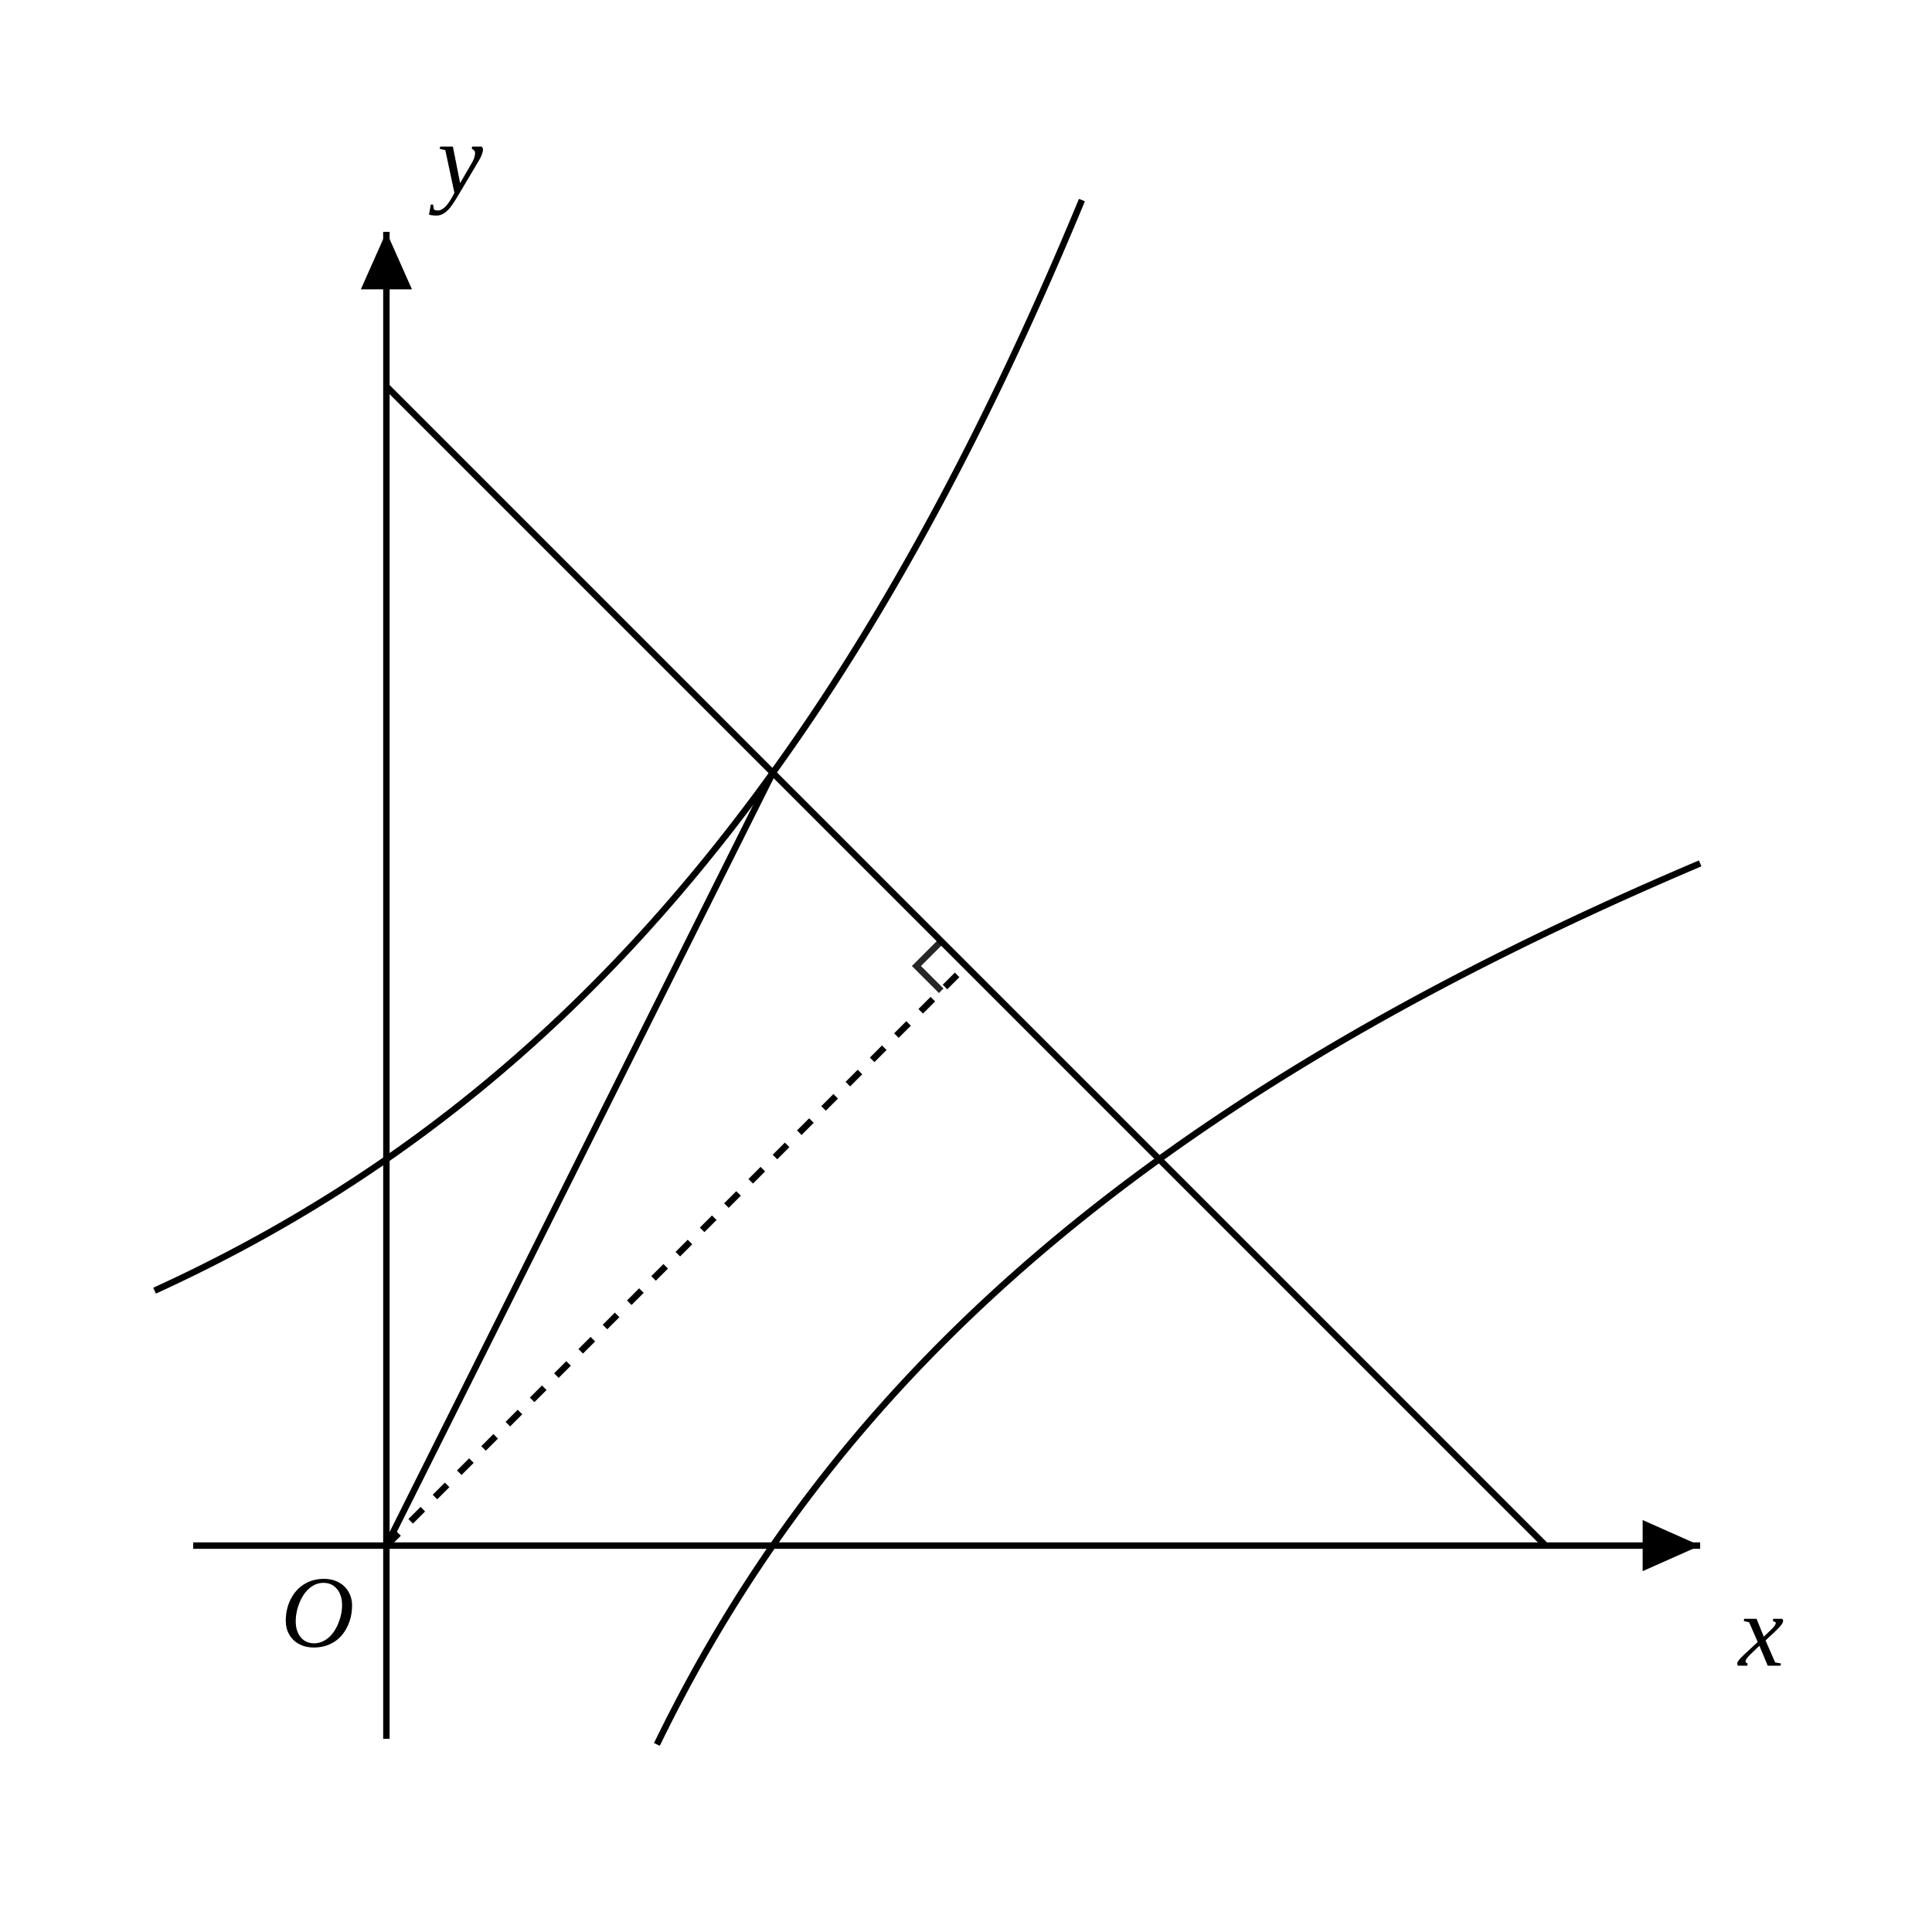
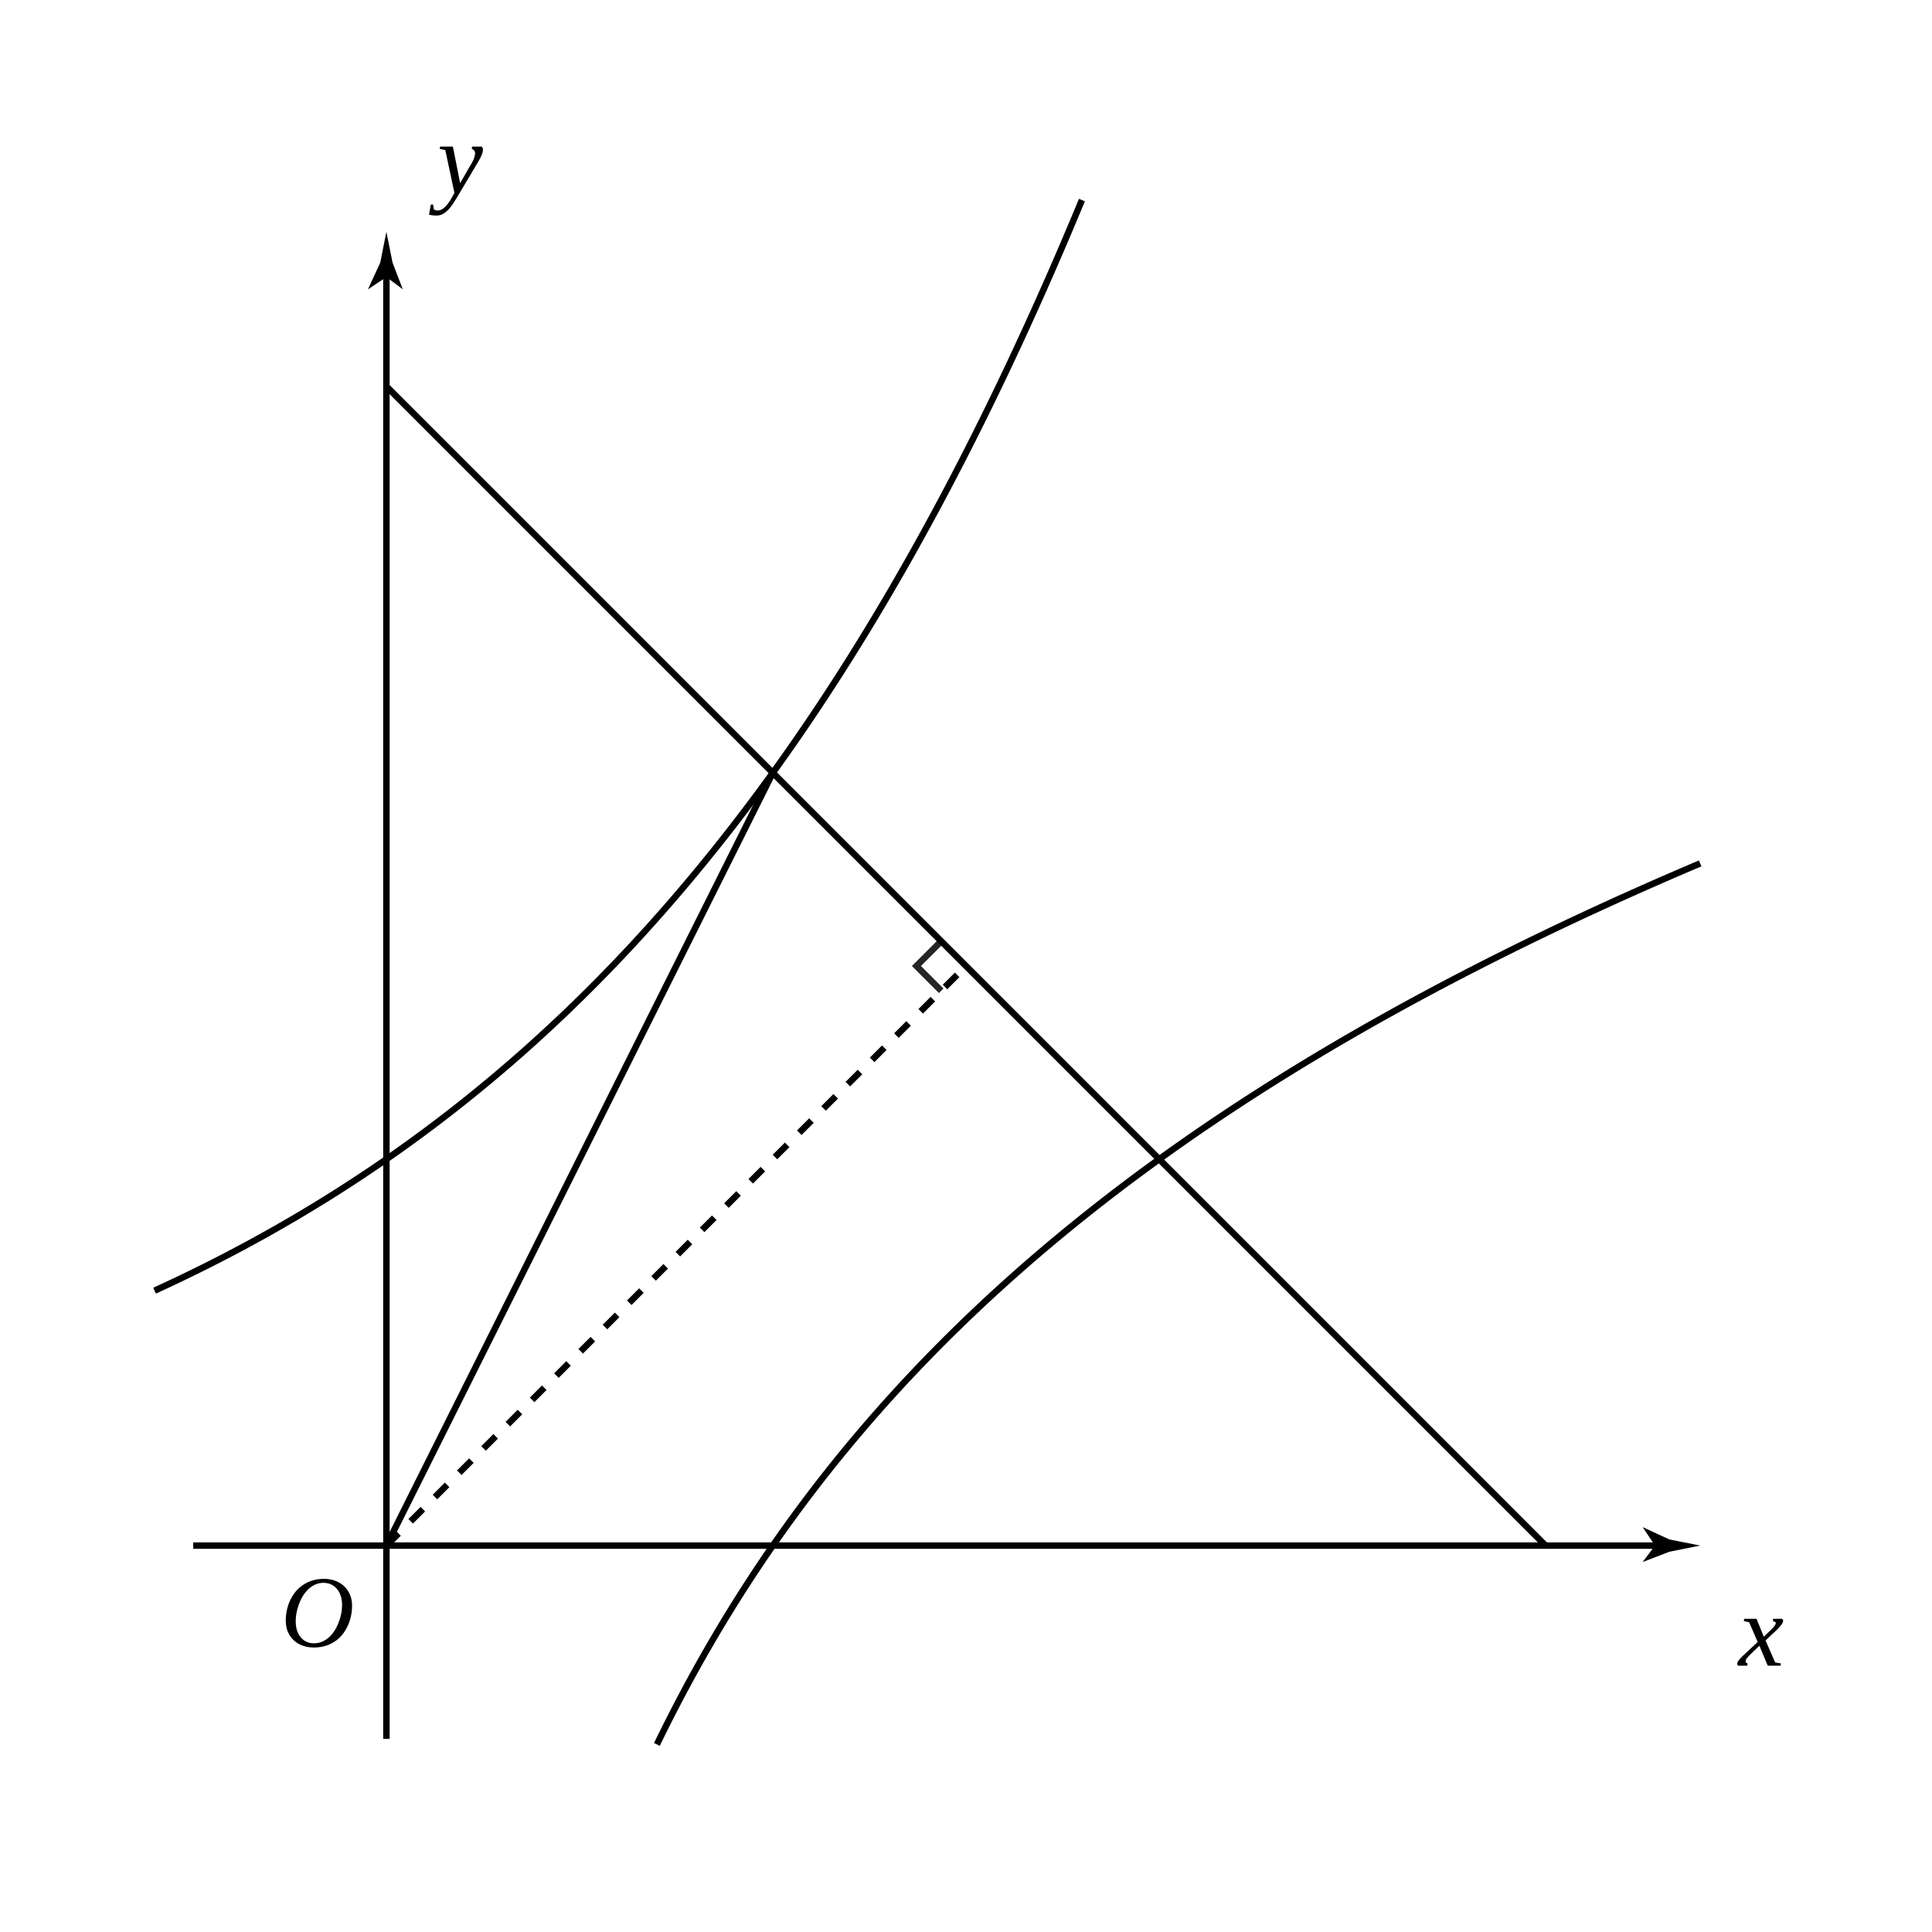
<svg xmlns="http://www.w3.org/2000/svg" width="60mm" height="60mm" viewBox="0 0 709 709">
  <rect x="0" y="0" width="709" height="709" fill="#ffffff" />
-   <path d="M 70.9 567.2 L 623.92 567.2 M 141.8 638.1 L 141.8 85.08" fill="none" stroke="#000000" stroke-width="2.363" />
-   <polygon points="623.92,567.2 602.816,557.821 602.816,576.579" fill="#000000" />
-   <polygon points="141.8,85.08 132.421,106.184 151.179,106.184" fill="#000000" />
+   <path d="M 70.9 567.2 L 613.368 567.2 M 141.8 638.1 L 141.8 95.632" fill="none" stroke="#000000" stroke-width="2.363" />
+   <polygon points="612.614,569.461 623.92,567.2 612.614,564.939 602.816,560.417 607.338,567.2 602.816,573.23" fill="#000000" />
+   <polygon points="144.061,96.386 141.8,85.08 139.539,96.386 135.017,106.184 141.8,101.662 147.83,106.184" fill="#000000" />
  <text x="637.989" y="585.959" font-family="'Times New Roman', Times, 'Batang', serif" font-size="37.518" font-style="italic" fill="#000000" text-anchor="start" dominant-baseline="hanging">x</text>
  <text x="160.559" y="71.011" font-family="'Times New Roman', Times, 'Batang', serif" font-size="37.518" font-style="italic" fill="#000000" text-anchor="start" dominant-baseline="alphabetic">y</text>
  <text x="130.076" y="578.924" font-family="'Times New Roman', Times, 'Batang', serif" font-size="37.518" font-style="italic" fill="#000000" text-anchor="end" dominant-baseline="hanging">O</text>
  <path d="M 56.72 473.647 L 58.722 472.727 L 60.724 471.798 L 62.726 470.86 L 64.728 469.912 L 66.729 468.956 L 68.731 467.99 L 70.733 467.014 L 72.735 466.029 L 74.737 465.034 L 76.739 464.029 L 78.741 463.015 L 80.743 461.99 L 82.744 460.956 L 84.746 459.911 L 86.748 458.856 L 88.75 457.79 L 90.752 456.714 L 92.754 455.628 L 94.756 454.531 L 96.758 453.423 L 98.76 452.304 L 100.761 451.174 L 102.763 450.033 L 104.765 448.881 L 106.767 447.718 L 108.769 446.543 L 110.771 445.356 L 112.773 444.158 L 114.775 442.948 L 116.776 441.726 L 118.778 440.492 L 120.78 439.246 L 122.782 437.988 L 124.784 436.717 L 126.786 435.434 L 128.788 434.139 L 130.79 432.83 L 132.792 431.509 L 134.793 430.174 L 136.795 428.827 L 138.797 427.466 L 140.799 426.092 L 142.801 424.705 L 144.803 423.303 L 146.805 421.888 L 148.807 420.459 L 150.808 419.016 L 152.81 417.559 L 154.812 416.088 L 156.814 414.602 L 158.816 413.101 L 160.818 411.586 L 162.82 410.055 L 164.822 408.51 L 166.824 406.95 L 168.825 405.374 L 170.827 403.782 L 172.829 402.175 L 174.831 400.553 L 176.833 398.914 L 178.835 397.259 L 180.837 395.588 L 182.839 393.9 L 184.84 392.196 L 186.842 390.475 L 188.844 388.737 L 190.846 386.982 L 192.848 385.21 L 194.85 383.421 L 196.852 381.613 L 198.854 379.788 L 200.856 377.945 L 202.857 376.084 L 204.859 374.205 L 206.861 372.307 L 208.863 370.391 L 210.865 368.455 L 212.867 366.501 L 214.869 364.527 L 216.871 362.534 L 218.872 360.522 L 220.874 358.489 L 222.876 356.437 L 224.878 354.364 L 226.88 352.271 L 228.882 350.158 L 230.884 348.024 L 232.886 345.868 L 234.888 343.692 L 236.889 341.494 L 238.891 339.274 L 240.893 337.033 L 242.895 334.77 L 244.897 332.484 L 246.899 330.176 L 248.901 327.845 L 250.903 325.491 L 252.904 323.114 L 254.906 320.714 L 256.908 318.29 L 258.91 315.843 L 260.912 313.371 L 262.914 310.875 L 264.916 308.354 L 266.918 305.809 L 268.92 303.238 L 270.921 300.643 L 272.923 298.021 L 274.925 295.374 L 276.927 292.701 L 278.929 290.002 L 280.931 287.276 L 282.933 284.524 L 284.935 281.744 L 286.936 278.937 L 288.938 276.102 L 290.94 273.24 L 292.942 270.349 L 294.944 267.43 L 296.946 264.482 L 298.948 261.505 L 300.95 258.499 L 302.952 255.463 L 304.953 252.398 L 306.955 249.302 L 308.957 246.176 L 310.959 243.019 L 312.961 239.831 L 314.963 236.612 L 316.965 233.361 L 318.967 230.078 L 320.968 226.763 L 322.97 223.415 L 324.972 220.035 L 326.974 216.621 L 328.976 213.173 L 330.978 209.692 L 332.98 206.176 L 334.982 202.626 L 336.984 199.041 L 338.985 195.421 L 340.987 191.765 L 342.989 188.073 L 344.991 184.345 L 346.993 180.58 L 348.995 176.778 L 350.997 172.939 L 352.999 169.062 L 355 165.147 L 357.002 161.193 L 359.004 157.2 L 361.006 153.169 L 363.008 149.097 L 365.01 144.986 L 367.012 140.834 L 369.014 136.641 L 371.016 132.407 L 373.017 128.132 L 375.019 123.814 L 377.021 119.454 L 379.023 115.051 L 381.025 110.605 L 383.027 106.115 L 385.029 101.58 L 387.031 97.002 L 389.032 92.378 L 391.034 87.709 L 393.036 82.994 L 395.038 78.232 L 397.04 73.424" fill="none" stroke="#000000" stroke-opacity="1" stroke-width="2.363" />
  <path d="M 241.06 640.166 L 243.065 636.076 L 245.069 632.066 L 247.074 628.134 L 249.078 624.275 L 251.083 620.488 L 253.087 616.769 L 255.092 613.117 L 257.096 609.529 L 259.101 606.003 L 261.105 602.537 L 263.11 599.128 L 265.114 595.776 L 267.119 592.477 L 269.123 589.231 L 271.128 586.035 L 273.132 582.889 L 275.137 579.79 L 277.141 576.737 L 279.146 573.73 L 281.15 570.765 L 283.155 567.844 L 285.159 564.963 L 287.164 562.122 L 289.168 559.321 L 291.173 556.557 L 293.177 553.83 L 295.182 551.139 L 297.186 548.482 L 299.191 545.86 L 301.195 543.271 L 303.2 540.715 L 305.204 538.19 L 307.209 535.695 L 309.213 533.231 L 311.218 530.796 L 313.222 528.39 L 315.227 526.012 L 317.231 523.661 L 319.236 521.336 L 321.24 519.038 L 323.245 516.766 L 325.249 514.518 L 327.254 512.295 L 329.258 510.096 L 331.263 507.92 L 333.267 505.767 L 335.272 503.636 L 337.276 501.527 L 339.281 499.44 L 341.285 497.374 L 343.29 495.329 L 345.294 493.304 L 347.299 491.299 L 349.303 489.313 L 351.308 487.346 L 353.312 485.398 L 355.317 483.468 L 357.321 481.557 L 359.326 479.663 L 361.33 477.786 L 363.335 475.927 L 365.339 474.084 L 367.344 472.258 L 369.348 470.448 L 371.353 468.654 L 373.357 466.875 L 375.362 465.112 L 377.366 463.363 L 379.371 461.63 L 381.375 459.911 L 383.38 458.207 L 385.384 456.516 L 387.389 454.84 L 389.393 453.177 L 391.398 451.527 L 393.402 449.891 L 395.407 448.267 L 397.411 446.657 L 399.416 445.059 L 401.42 443.473 L 403.425 441.9 L 405.429 440.338 L 407.434 438.789 L 409.438 437.251 L 411.443 435.724 L 413.447 434.209 L 415.452 432.705 L 417.456 431.212 L 419.461 429.73 L 421.465 428.258 L 423.47 426.797 L 425.474 425.346 L 427.479 423.906 L 429.483 422.476 L 431.488 421.055 L 433.492 419.644 L 435.497 418.243 L 437.501 416.852 L 439.506 415.47 L 441.51 414.097 L 443.515 412.733 L 445.519 411.379 L 447.524 410.033 L 449.528 408.696 L 451.533 407.368 L 453.537 406.048 L 455.542 404.737 L 457.546 403.434 L 459.551 402.139 L 461.555 400.853 L 463.56 399.574 L 465.564 398.304 L 467.569 397.041 L 469.573 395.786 L 471.578 394.539 L 473.582 393.299 L 475.587 392.067 L 477.591 390.842 L 479.596 389.625 L 481.6 388.414 L 483.605 387.211 L 485.609 386.015 L 487.614 384.826 L 489.618 383.643 L 491.623 382.468 L 493.627 381.299 L 495.632 380.137 L 497.636 378.981 L 499.641 377.832 L 501.645 376.689 L 503.65 375.553 L 505.654 374.422 L 507.659 373.298 L 509.663 372.181 L 511.668 371.069 L 513.672 369.963 L 515.677 368.864 L 517.681 367.77 L 519.686 366.682 L 521.69 365.599 L 523.695 364.523 L 525.699 363.452 L 527.704 362.386 L 529.708 361.326 L 531.713 360.272 L 533.717 359.223 L 535.722 358.179 L 537.726 357.141 L 539.731 356.108 L 541.735 355.08 L 543.74 354.057 L 545.744 353.04 L 547.749 352.027 L 549.753 351.019 L 551.758 350.017 L 553.762 349.019 L 555.767 348.026 L 557.771 347.038 L 559.776 346.054 L 561.78 345.075 L 563.785 344.101 L 565.789 343.132 L 567.794 342.167 L 569.798 341.207 L 571.803 340.251 L 573.807 339.299 L 575.812 338.352 L 577.816 337.41 L 579.821 336.471 L 581.825 335.537 L 583.83 334.607 L 585.834 333.682 L 587.839 332.76 L 589.843 331.843 L 591.848 330.93 L 593.852 330.021 L 595.857 329.116 L 597.861 328.214 L 599.866 327.317 L 601.87 326.424 L 603.875 325.535 L 605.879 324.649 L 607.884 323.767 L 609.888 322.889 L 611.893 322.015 L 613.897 321.145 L 615.902 320.278 L 617.906 319.415 L 619.911 318.555 L 621.915 317.7 L 623.92 316.847" fill="none" stroke="#000000" stroke-opacity="1" stroke-width="2.363" />
  <path d="M 141.8 141.8 L 143.797 143.797 L 145.794 145.794 L 147.792 147.792 L 149.789 149.789 L 151.786 151.786 L 153.783 153.783 L 155.78 155.78 L 157.777 157.777 L 159.775 159.775 L 161.772 161.772 L 163.769 163.769 L 165.766 165.766 L 167.763 167.763 L 169.761 169.761 L 171.758 171.758 L 173.755 173.755 L 175.752 175.752 L 177.749 177.749 L 179.746 179.746 L 181.744 181.744 L 183.741 183.741 L 185.738 185.738 L 187.735 187.735 L 189.732 189.732 L 191.73 191.73 L 193.727 193.727 L 195.724 195.724 L 197.721 197.721 L 199.718 199.718 L 201.715 201.715 L 203.713 203.713 L 205.71 205.71 L 207.707 207.707 L 209.704 209.704 L 211.701 211.701 L 213.699 213.699 L 215.696 215.696 L 217.693 217.693 L 219.69 219.69 L 221.687 221.687 L 223.685 223.685 L 225.682 225.682 L 227.679 227.679 L 229.676 229.676 L 231.673 231.673 L 233.67 233.67 L 235.668 235.668 L 237.665 237.665 L 239.662 239.662 L 241.659 241.659 L 243.656 243.656 L 245.654 245.654 L 247.651 247.651 L 249.648 249.648 L 251.645 251.645 L 253.642 253.642 L 255.639 255.639 L 257.637 257.637 L 259.634 259.634 L 261.631 261.631 L 263.628 263.628 L 265.625 265.625 L 267.623 267.623 L 269.62 269.62 L 271.617 271.617 L 273.614 273.614 L 275.611 275.611 L 277.608 277.608 L 279.606 279.606 L 281.603 281.603 L 283.6 283.6 L 285.597 285.597 L 287.594 287.594 L 289.592 289.592 L 291.589 291.589 L 293.586 293.586 L 295.583 295.583 L 297.58 297.58 L 299.577 299.577 L 301.575 301.575 L 303.572 303.572 L 305.569 305.569 L 307.566 307.566 L 309.563 309.563 L 311.561 311.561 L 313.558 313.558 L 315.555 315.555 L 317.552 317.552 L 319.549 319.549 L 321.546 321.546 L 323.544 323.544 L 325.541 325.541 L 327.538 327.538 L 329.535 329.535 L 331.532 331.532 L 333.53 333.53 L 335.527 335.527 L 337.524 337.524 L 339.521 339.521 L 341.518 341.518 L 343.515 343.515 L 345.513 345.513 L 347.51 347.51 L 349.507 349.507 L 351.504 351.504 L 353.501 353.501 L 355.499 355.499 L 357.496 357.496 L 359.493 359.493 L 361.49 361.49 L 363.487 363.487 L 365.485 365.485 L 367.482 367.482 L 369.479 369.479 L 371.476 371.476 L 373.473 373.473 L 375.47 375.47 L 377.468 377.468 L 379.465 379.465 L 381.462 381.462 L 383.459 383.459 L 385.456 385.456 L 387.454 387.454 L 389.451 389.451 L 391.448 391.448 L 393.445 393.445 L 395.442 395.442 L 397.439 397.439 L 399.437 399.437 L 401.434 401.434 L 403.431 403.431 L 405.428 405.428 L 407.425 407.425 L 409.423 409.423 L 411.42 411.42 L 413.417 413.417 L 415.414 415.414 L 417.411 417.411 L 419.408 419.408 L 421.406 421.406 L 423.403 423.403 L 425.4 425.4 L 427.397 427.397 L 429.394 429.394 L 431.392 431.392 L 433.389 433.389 L 435.386 435.386 L 437.383 437.383 L 439.38 439.38 L 441.377 441.377 L 443.375 443.375 L 445.372 445.372 L 447.369 447.369 L 449.366 449.366 L 451.363 451.363 L 453.361 453.361 L 455.358 455.358 L 457.355 457.355 L 459.352 459.352 L 461.349 461.349 L 463.346 463.346 L 465.344 465.344 L 467.341 467.341 L 469.338 469.338 L 471.335 471.335 L 473.332 473.332 L 475.33 475.33 L 477.327 477.327 L 479.324 479.324 L 481.321 481.321 L 483.318 483.318 L 485.315 485.315 L 487.313 487.313 L 489.31 489.31 L 491.307 491.307 L 493.304 493.304 L 495.301 495.301 L 497.299 497.299 L 499.296 499.296 L 501.293 501.293 L 503.29 503.29 L 505.287 505.287 L 507.285 507.285 L 509.282 509.282 L 511.279 511.279 L 513.276 513.276 L 515.273 515.273 L 517.27 517.27 L 519.268 519.268 L 521.265 521.265 L 523.262 523.262 L 525.259 525.259 L 527.256 527.256 L 529.254 529.254 L 531.251 531.251 L 533.248 533.248 L 535.245 535.245 L 537.242 537.242 L 539.239 539.239 L 541.237 541.237 L 543.234 543.234 L 545.231 545.231 L 547.228 547.228 L 549.225 549.225 L 551.223 551.223 L 553.22 553.22 L 555.217 555.217 L 557.214 557.214 L 559.211 559.211 L 561.208 561.208 L 563.206 563.206 L 565.203 565.203 L 567.2 567.2" fill="none" stroke="#000000" stroke-opacity="1" stroke-width="2.363" />
  <path d="M 141.8 567.2 L 146.256 562.744 M 150.713 558.287 L 155.169 553.831 M 159.625 549.375 L 164.082 544.918 M 168.538 540.462 L 172.994 536.006 M 177.451 531.549 L 181.907 527.093 M 186.363 522.637 L 190.82 518.18 M 195.276 513.724 L 199.732 509.268 M 204.189 504.811 L 208.645 500.355 M 213.102 495.898 L 217.558 491.442 M 222.014 486.986 L 226.471 482.529 M 230.927 478.073 L 235.383 473.617 M 239.84 469.16 L 244.296 464.704 M 248.752 460.248 L 253.209 455.791 M 257.665 451.335 L 262.121 446.879 M 266.578 442.422 L 271.034 437.966 M 275.49 433.51 L 279.947 429.053 M 284.403 424.597 L 288.859 420.141 M 293.316 415.684 L 297.772 411.228 M 302.228 406.772 L 306.685 402.315 M 311.141 397.859 L 315.597 393.403 M 320.054 388.946 L 324.51 384.49 M 328.966 380.034 L 333.423 375.577 M 337.879 371.121 L 342.335 366.665 M 346.792 362.208 L 351.248 357.752" fill="none" stroke="#000000" stroke-opacity="1" stroke-width="2.363" />
  <path d="M 141.8 567.2 L 283.6 283.6" fill="none" stroke="#000000" stroke-opacity="1" stroke-width="2.363" />
  <path d="M 345.404 363.596 L 336.309 354.5 L 345.404 345.404" fill="none" stroke="#000000" stroke-opacity="0.85" stroke-width="2.363" />
</svg>
